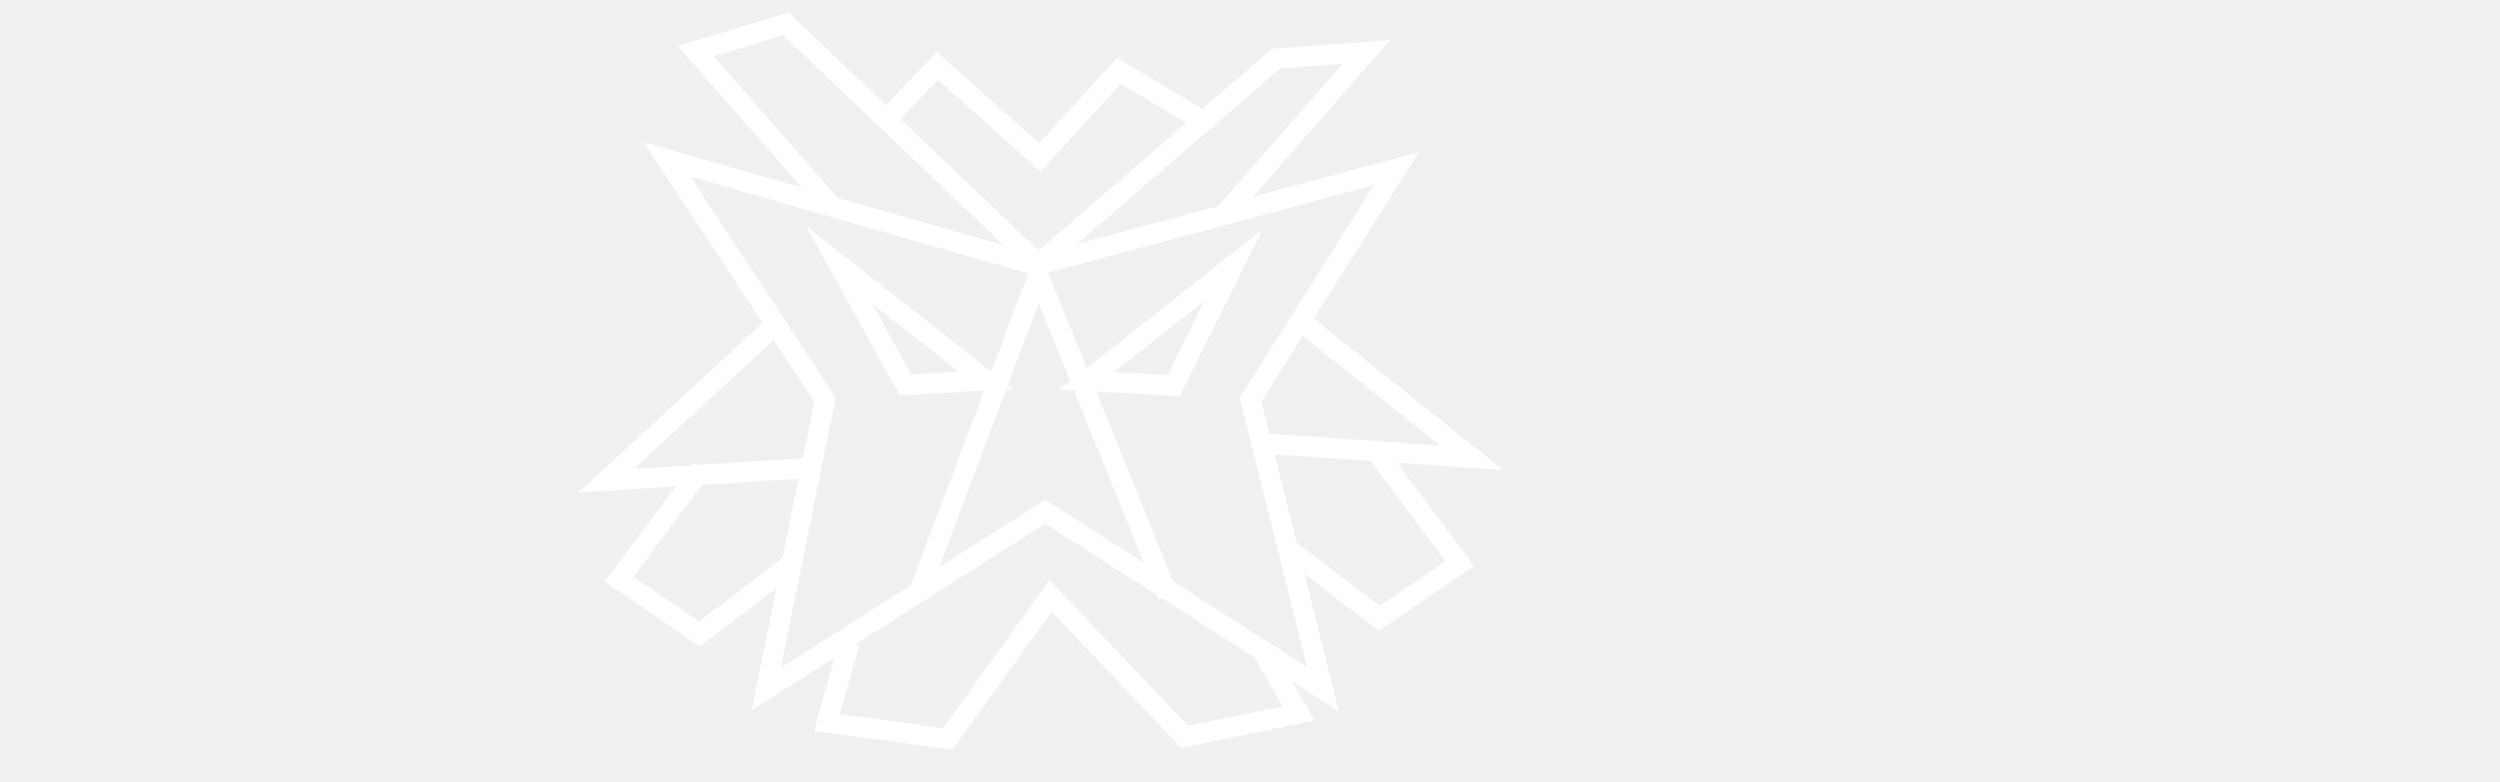
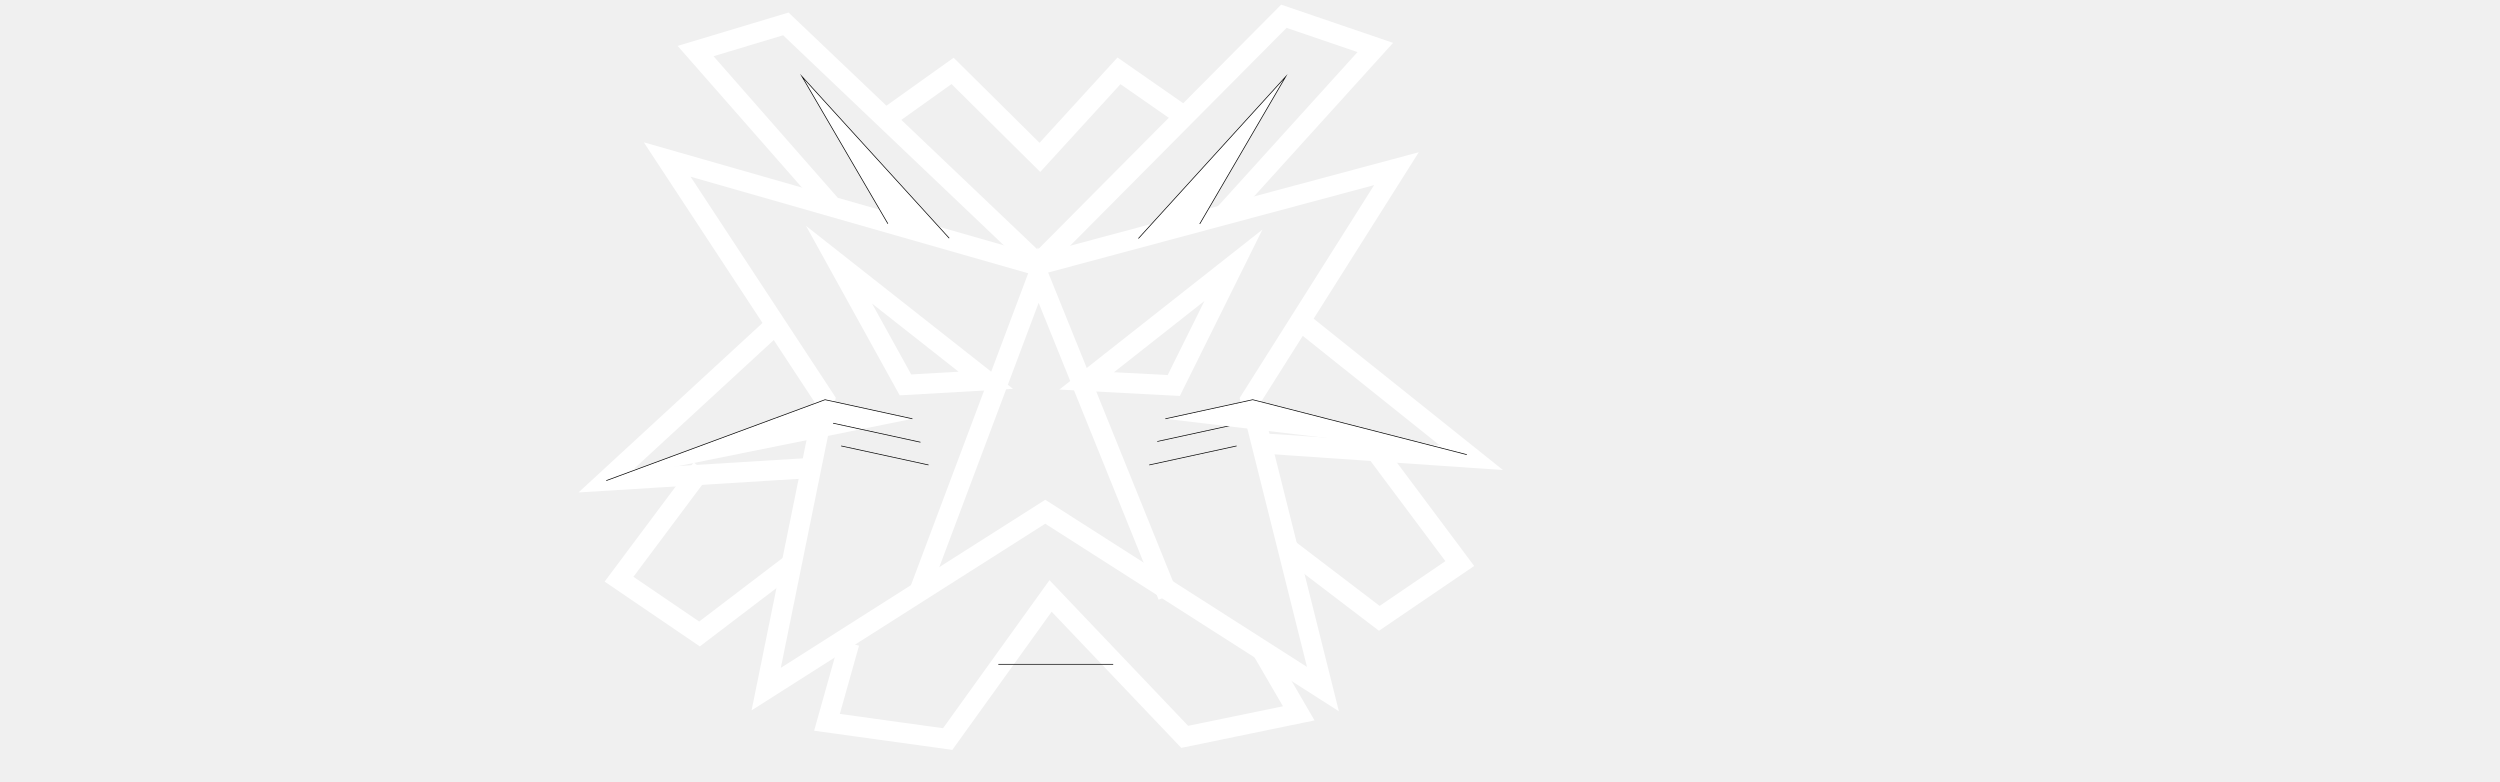
<svg xmlns="http://www.w3.org/2000/svg" id="Lager_1" version="1.1" viewBox="0 0 3628.3 1133.9">
  <defs>
    <style>
      .st0 {
        fill: none;
        stroke: #fff;
+         stroke-width: 29.3px;
+       }
+ 
+       .st0, .st1 {
        stroke-miterlimit: 10;
-         stroke-width: 29.3px;
+       }
+ 
+       .st1 {
+         fill: #fff;
+         stroke: #000;
      }
    </style>
  </defs>
  <polyline class="st0" points="1498.3 386.5 2026.7 244.8 1814.9 580.1 1920 1000.1 1517 742.7 1112 1000.1 1197.4 580.1 968.3 231.5 1510.1 386.5" />
  <polygon class="st0" points="1217.7 384.2 1430.7 551.9 1314.1 558.6 1217.7 384.2" />
  <polygon class="st0" points="1790.1 385 1577.1 552.8 1703.5 559.5 1790.1 385" />
  <polyline class="st0" points="1128.6 468.4 879.9 697.5 1183.2 678.8" />
  <polyline class="st0" points="1886.4 465.2 2135.5 664.3 1831.9 643.5" />
  <path class="st0" d="M1775.6,234.9" />
  <polyline class="st0" points="1204.5 296.3 1009.5 74.1 1140.5 34.7 1510.1 386.5" />
-   <polyline class="st0" points="1776.7 311.1 1983 75.3 1851.9 85.1 1499.1 390.2" />
+   <polyline class="st0" points="1776.7 311.1 1996 68.9 1863.3 23.6 1499.1 390.2" />
  <polyline class="st0" points="1018.4 680 898.4 840.6 1015.2 920.1 1151.5 816.3" />
  <polyline class="st0" points="1998.5 657.2 2118.6 817.9 2001.8 897.4 1865.5 793.5" />
  <polyline class="st0" points="1232.6 933.1 1200.2 1048.3 1375.4 1072.6 1524.7 864.9 1719.4 1069.4 1884.9 1035.3 1833 946.1" />
  <polyline class="st0" points="1334.9 856.8 1506.9 399.2 1695.1 864.9" />
-   <polyline class="st0" points="1292.1 167.4 1360.3 95.6 1509.2 228.4 1624 102.8 1744.2 174.5" />
+   <polyline class="st0" points="1292.1 167.4 1382.5 102.9 1509.2 228.4 1624 102.8 1724.1 172.5" />
+   <polyline class="st1" points="1324.2 607.8 1197.4 580.1 879.9 697.5" />
+   <line class="st1" x1="1209.1" y1="614.2" x2="1335.9" y2="641.8" />
+   <line class="st1" x1="1220.8" y1="647.2" x2="1347.6" y2="674.8" />
+   <line class="st1" x1="1667.9" y1="674.8" x2="1794.7" y2="647.2" />
+   <line class="st1" x1="1679.6" y1="640.7" x2="1806.4" y2="613.1" />
+   <polyline class="st1" points="1691.3 607.8 1818.1 580.1 2128.8 659.8" />
+   <polyline class="st1" points="1288.6 324.7 1163.9 111 1377.6 345.7" />
+   <polyline class="st1" points="1741.2 325 1865.9 111.3 1652.2 346.1" />
+   <line class="st1" x1="1448.9" y1="964.1" x2="1615.6" y2="964.1" />
</svg>
